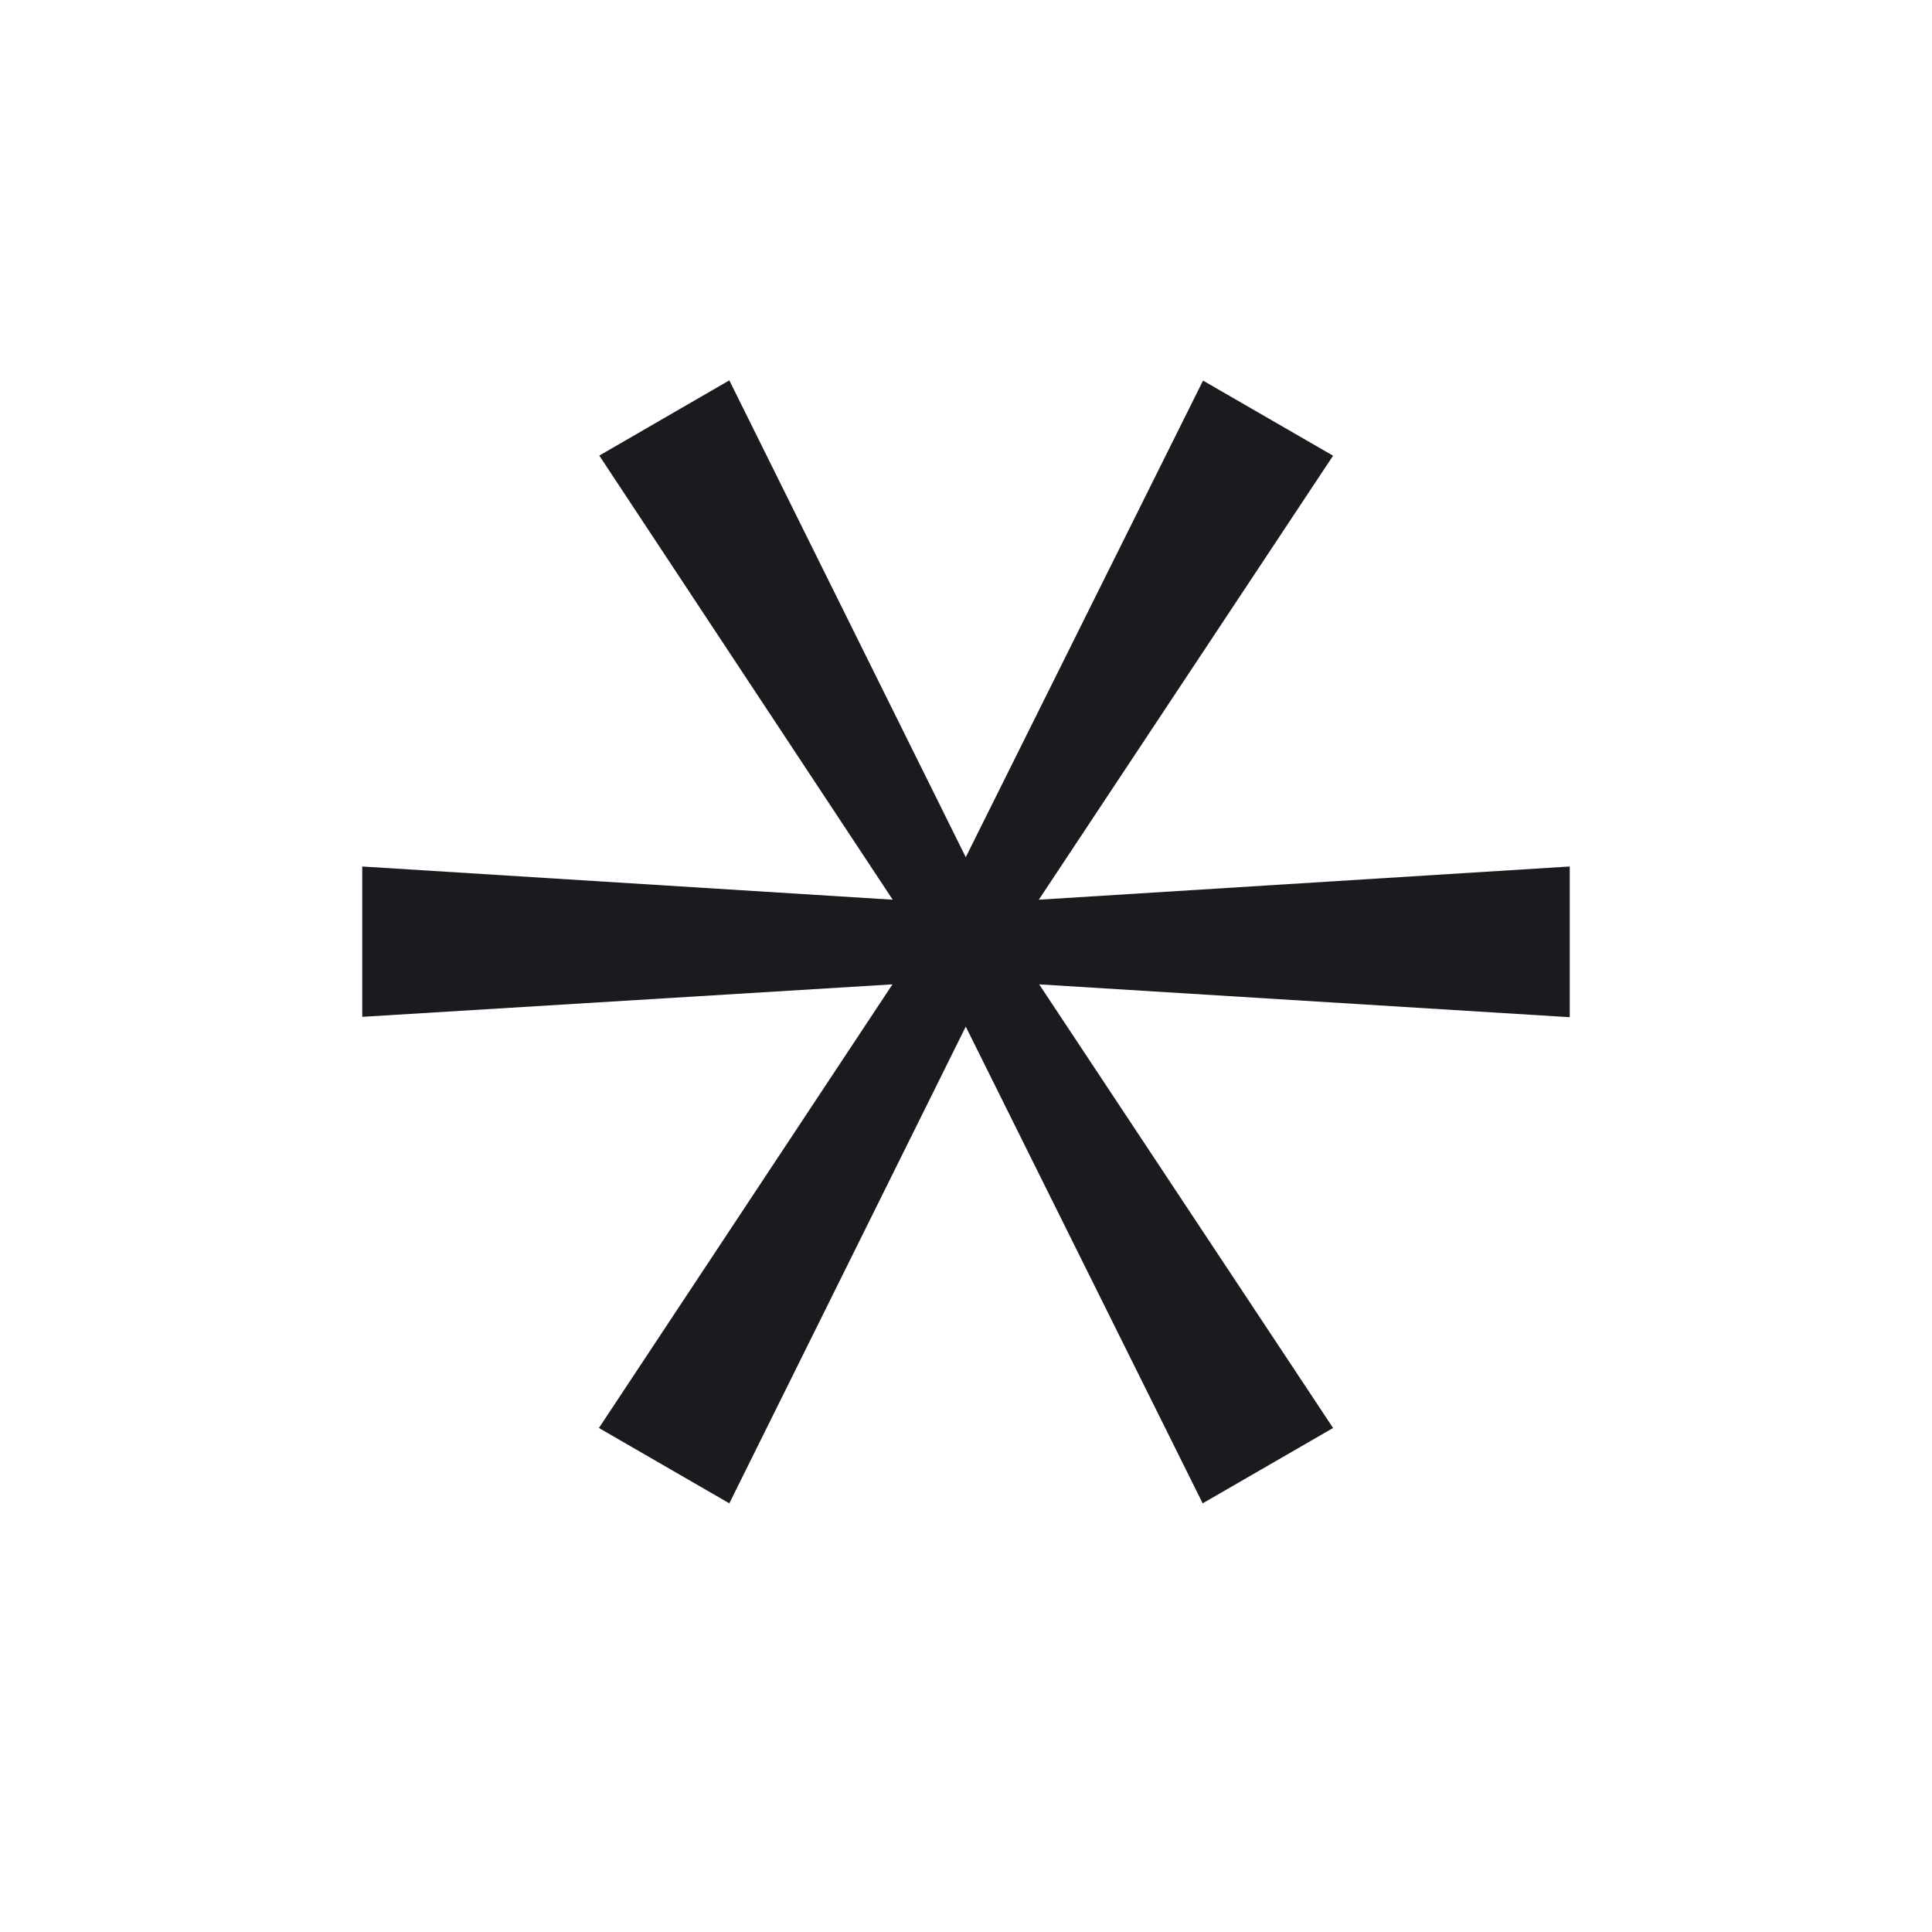
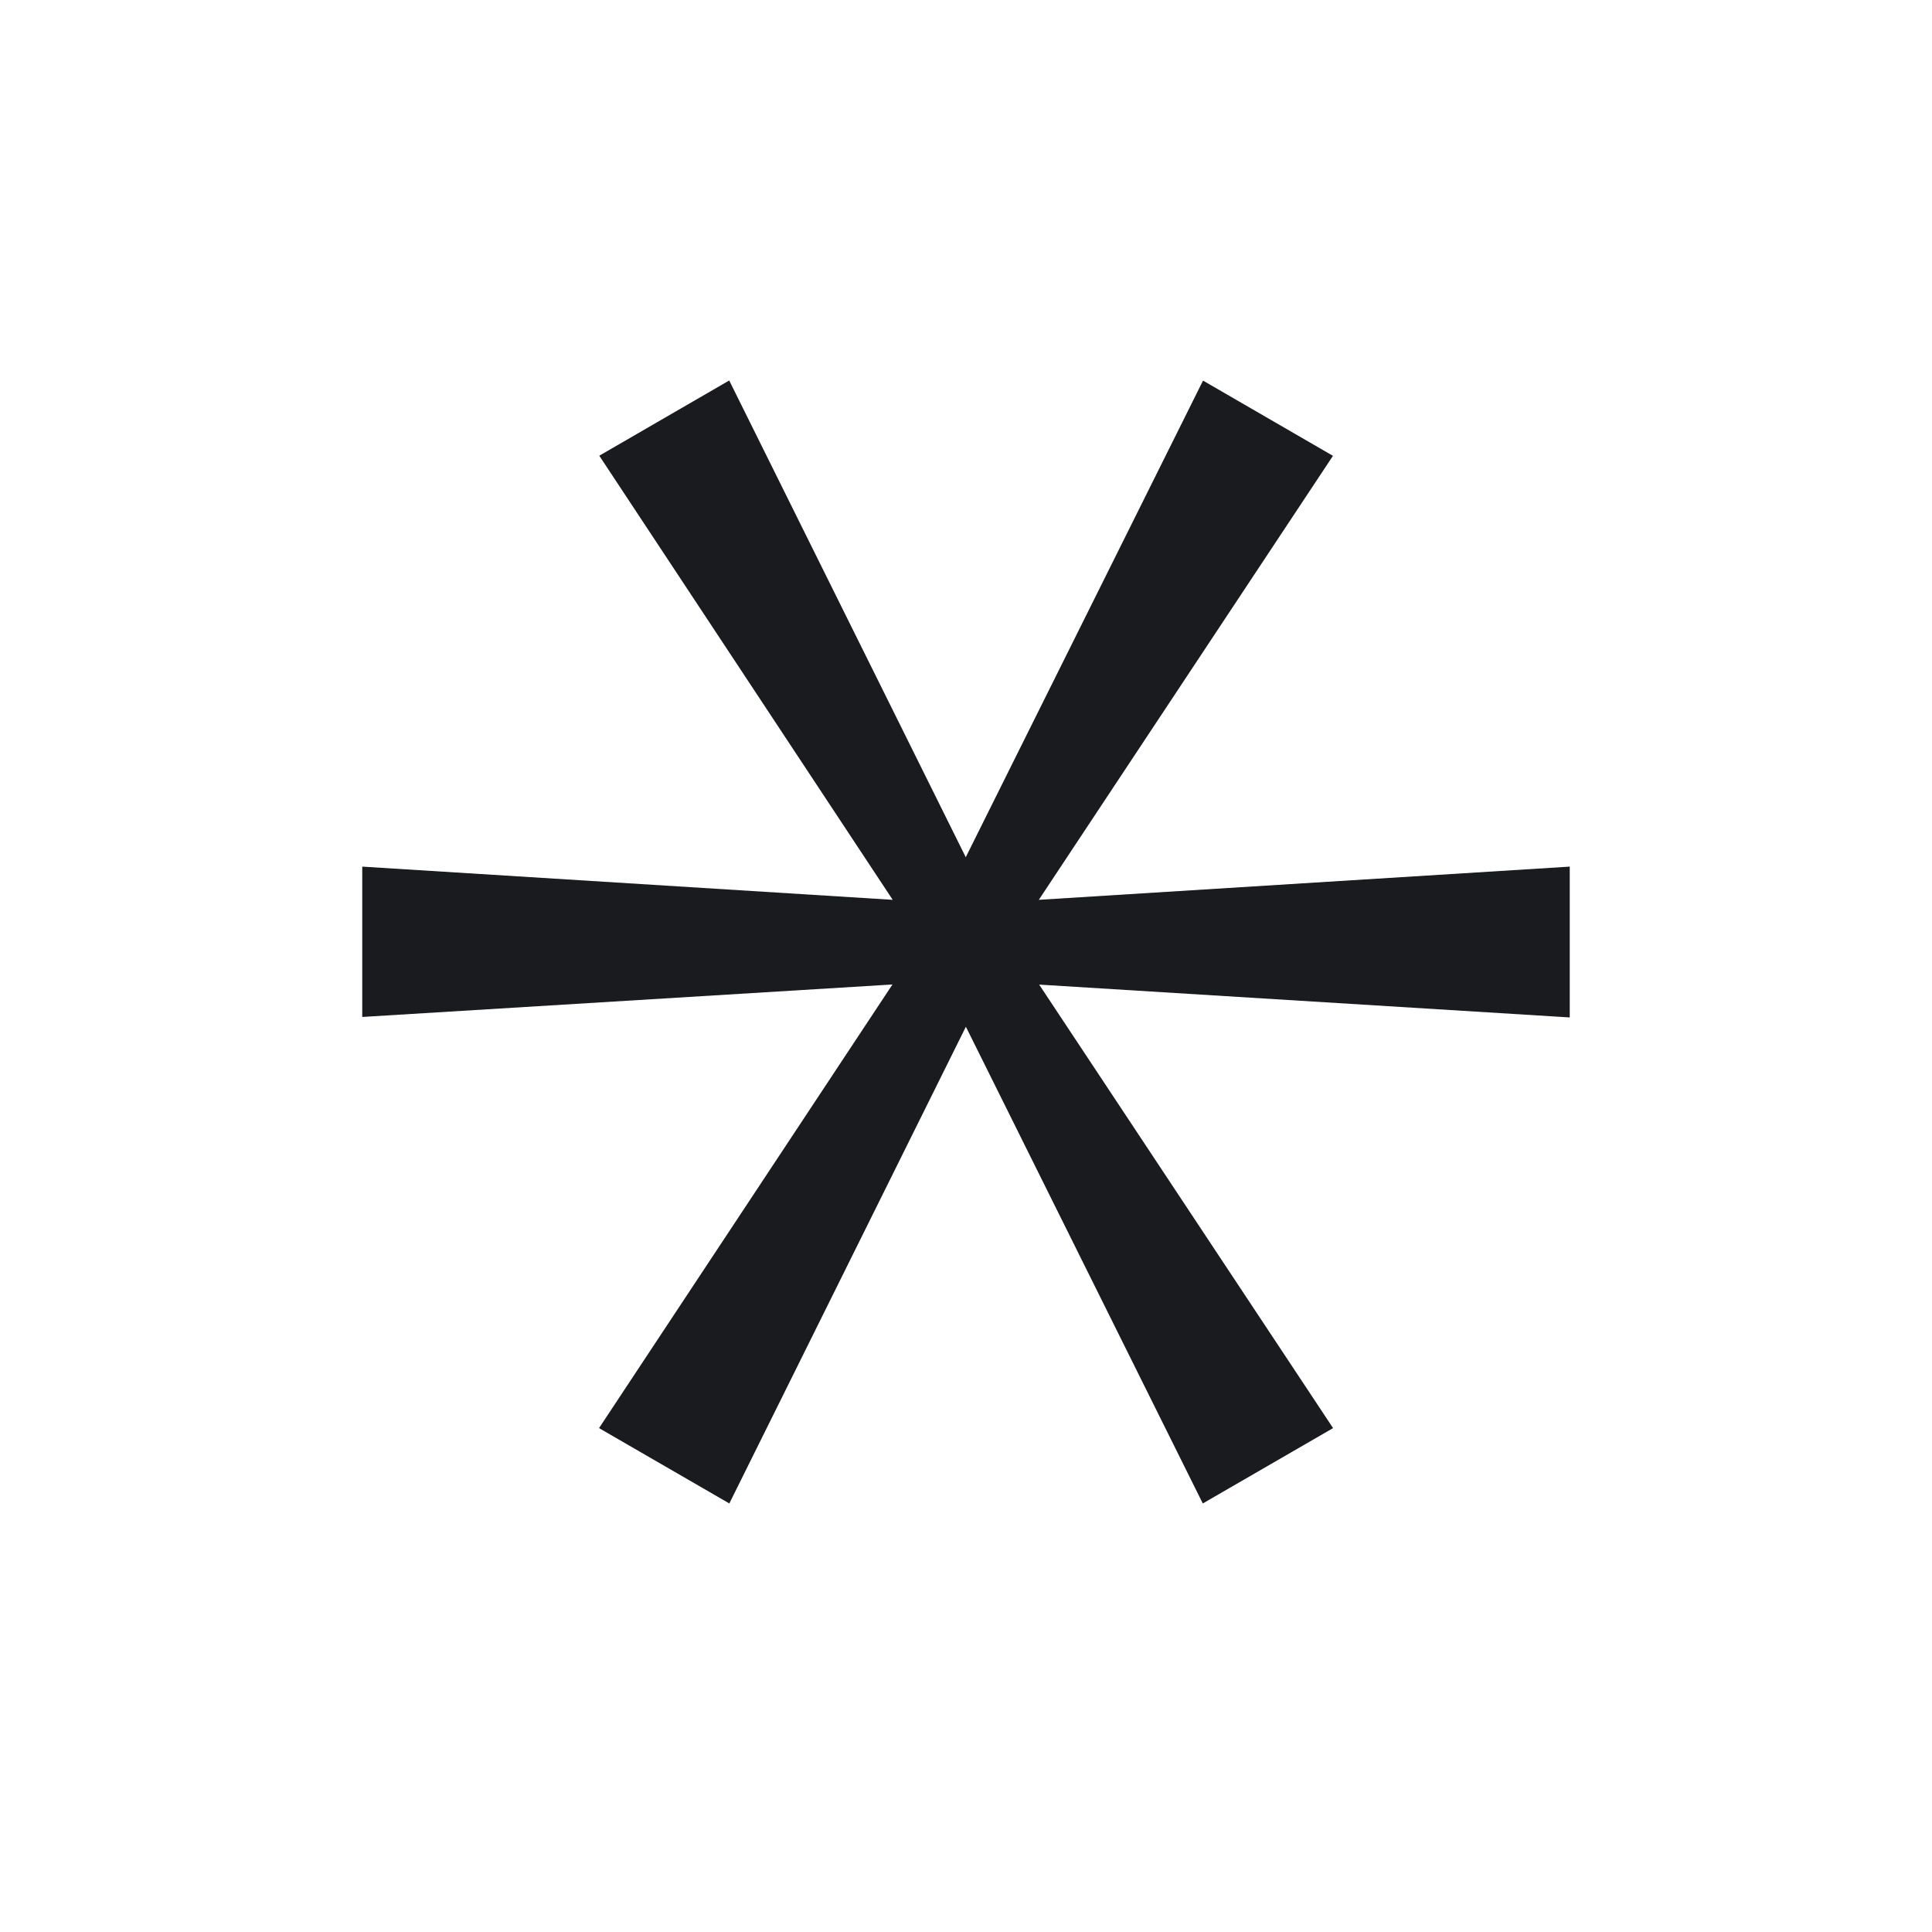
- <svg xmlns="http://www.w3.org/2000/svg" width="16" height="16" viewBox="0 0 16 16" fill="none">
-   <rect width="16" height="16" fill="white" />
-   <path fill-rule="evenodd" clip-rule="evenodd" d="M7.998 7.099L9.963 3.152L11.04 3.774L8.603 7.451L13 7.176V8.424L8.606 8.152L11.04 11.826L9.96 12.45L7.998 8.502L6.04 12.45L4.96 11.826L7.391 8.152L3 8.421V7.176L7.393 7.451L4.963 3.773L6.04 3.15L7.998 7.099Z" fill="#191B1F" />
+ <svg xmlns="http://www.w3.org/2000/svg" fill="none" height="16" viewBox="0 0 16 16" width="16">
+   <path d="m0 0h16v16h-16z" fill="#fff" />
+   <path clip-rule="evenodd" d="m7.998 7.099 1.965-3.947 1.076.623-2.436 3.677 4.397-.275v1.249l-4.394-.272 2.434 3.673-1.079.624-1.962-3.948-1.959 3.948-1.079-.624 2.43-3.674-4.391.269v-1.245l4.393.275-2.43-3.678 1.076-.623z" fill="#191b1f" fill-rule="evenodd" />
</svg>
